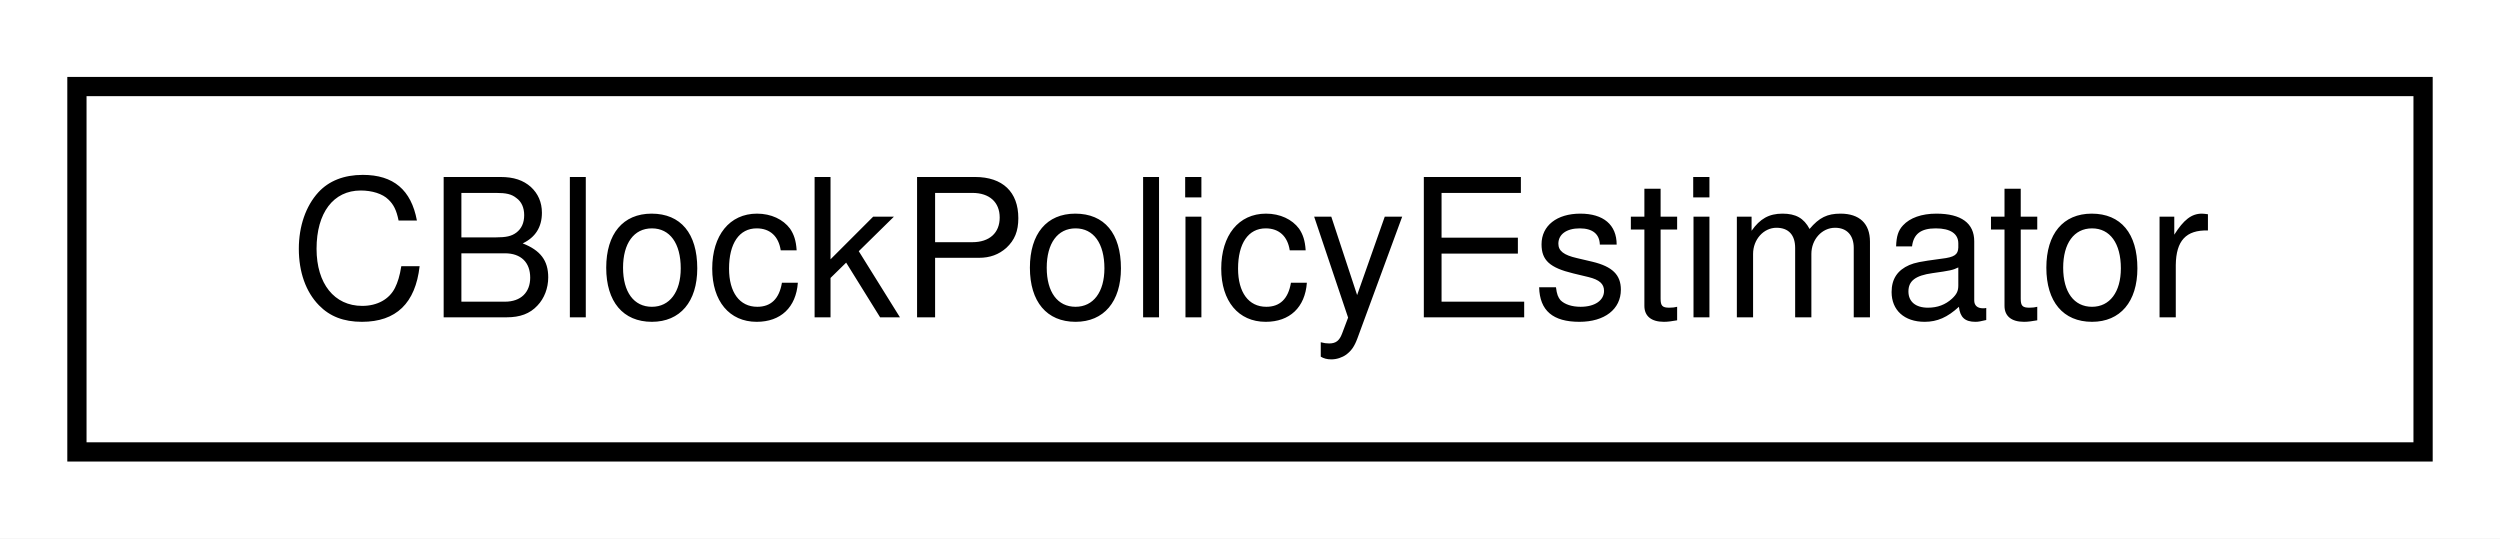
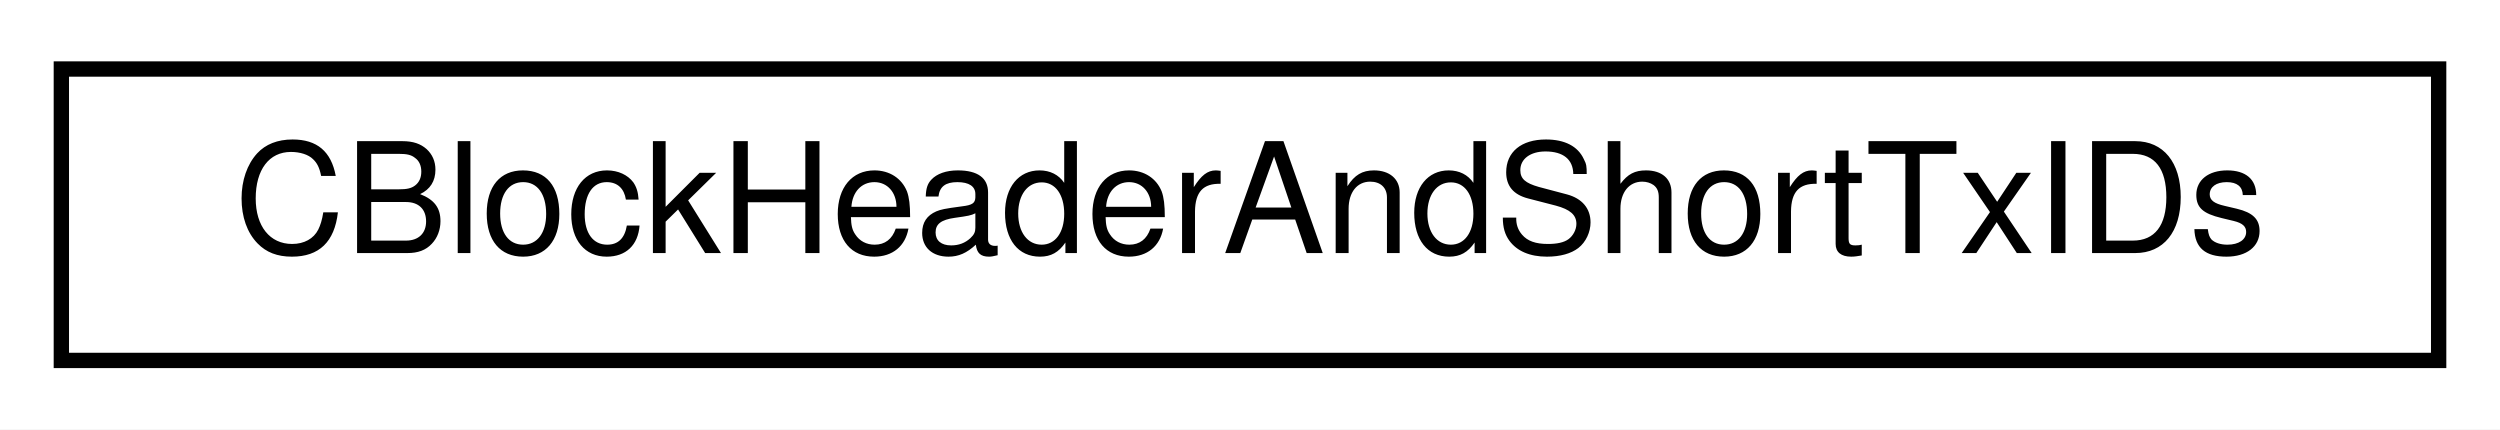
- <svg xmlns="http://www.w3.org/2000/svg" xmlns:xlink="http://www.w3.org/1999/xlink" width="130pt" height="28pt" viewBox="0.00 0.00 130.00 28.00">
+ <svg xmlns="http://www.w3.org/2000/svg" xmlns:xlink="http://www.w3.org/1999/xlink" width="163pt" height="28pt" viewBox="0.00 0.00 163.00 28.00">
  <g id="graph0" class="graph" transform="scale(1 1) rotate(0) translate(4 24)">
-     <polygon fill="white" stroke="none" points="-4,4 -4,-24 126,-24 126,4 -4,4" />
+     <polygon fill="white" stroke="none" points="-4,4 -4,-24 159,-24 159,4 -4,4" />
    <g id="node1" class="node">
      <g id="a_node1">
-         <a xlink:href="class_c_block_policy_estimator.html" target="_top" xlink:title="We want to be able to estimate feerates that are needed on tx's to be included in a certain number of...">
-           <polygon fill="white" stroke="black" points="0,-0.5 0,-19.5 122,-19.5 122,-0.5 0,-0.5" />
-           <text text-anchor="middle" x="61" y="-7.5" font-family="Helvetica,sans-Serif" font-size="10.00">CBlockPolicyEstimator</text>
+         <a xlink:href="class_c_block_header_and_short_tx_i_ds.html" target="_top" xlink:title="CBlockHeaderAndShortTxIDs">
+           <polygon fill="white" stroke="black" points="0,-0.5 0,-19.5 155,-19.5 155,-0.5 0,-0.5" />
+           <text text-anchor="middle" x="77.5" y="-7.5" font-family="Helvetica,sans-Serif" font-size="10.00">CBlockHeaderAndShortTxIDs</text>
        </a>
      </g>
    </g>
  </g>
</svg>
